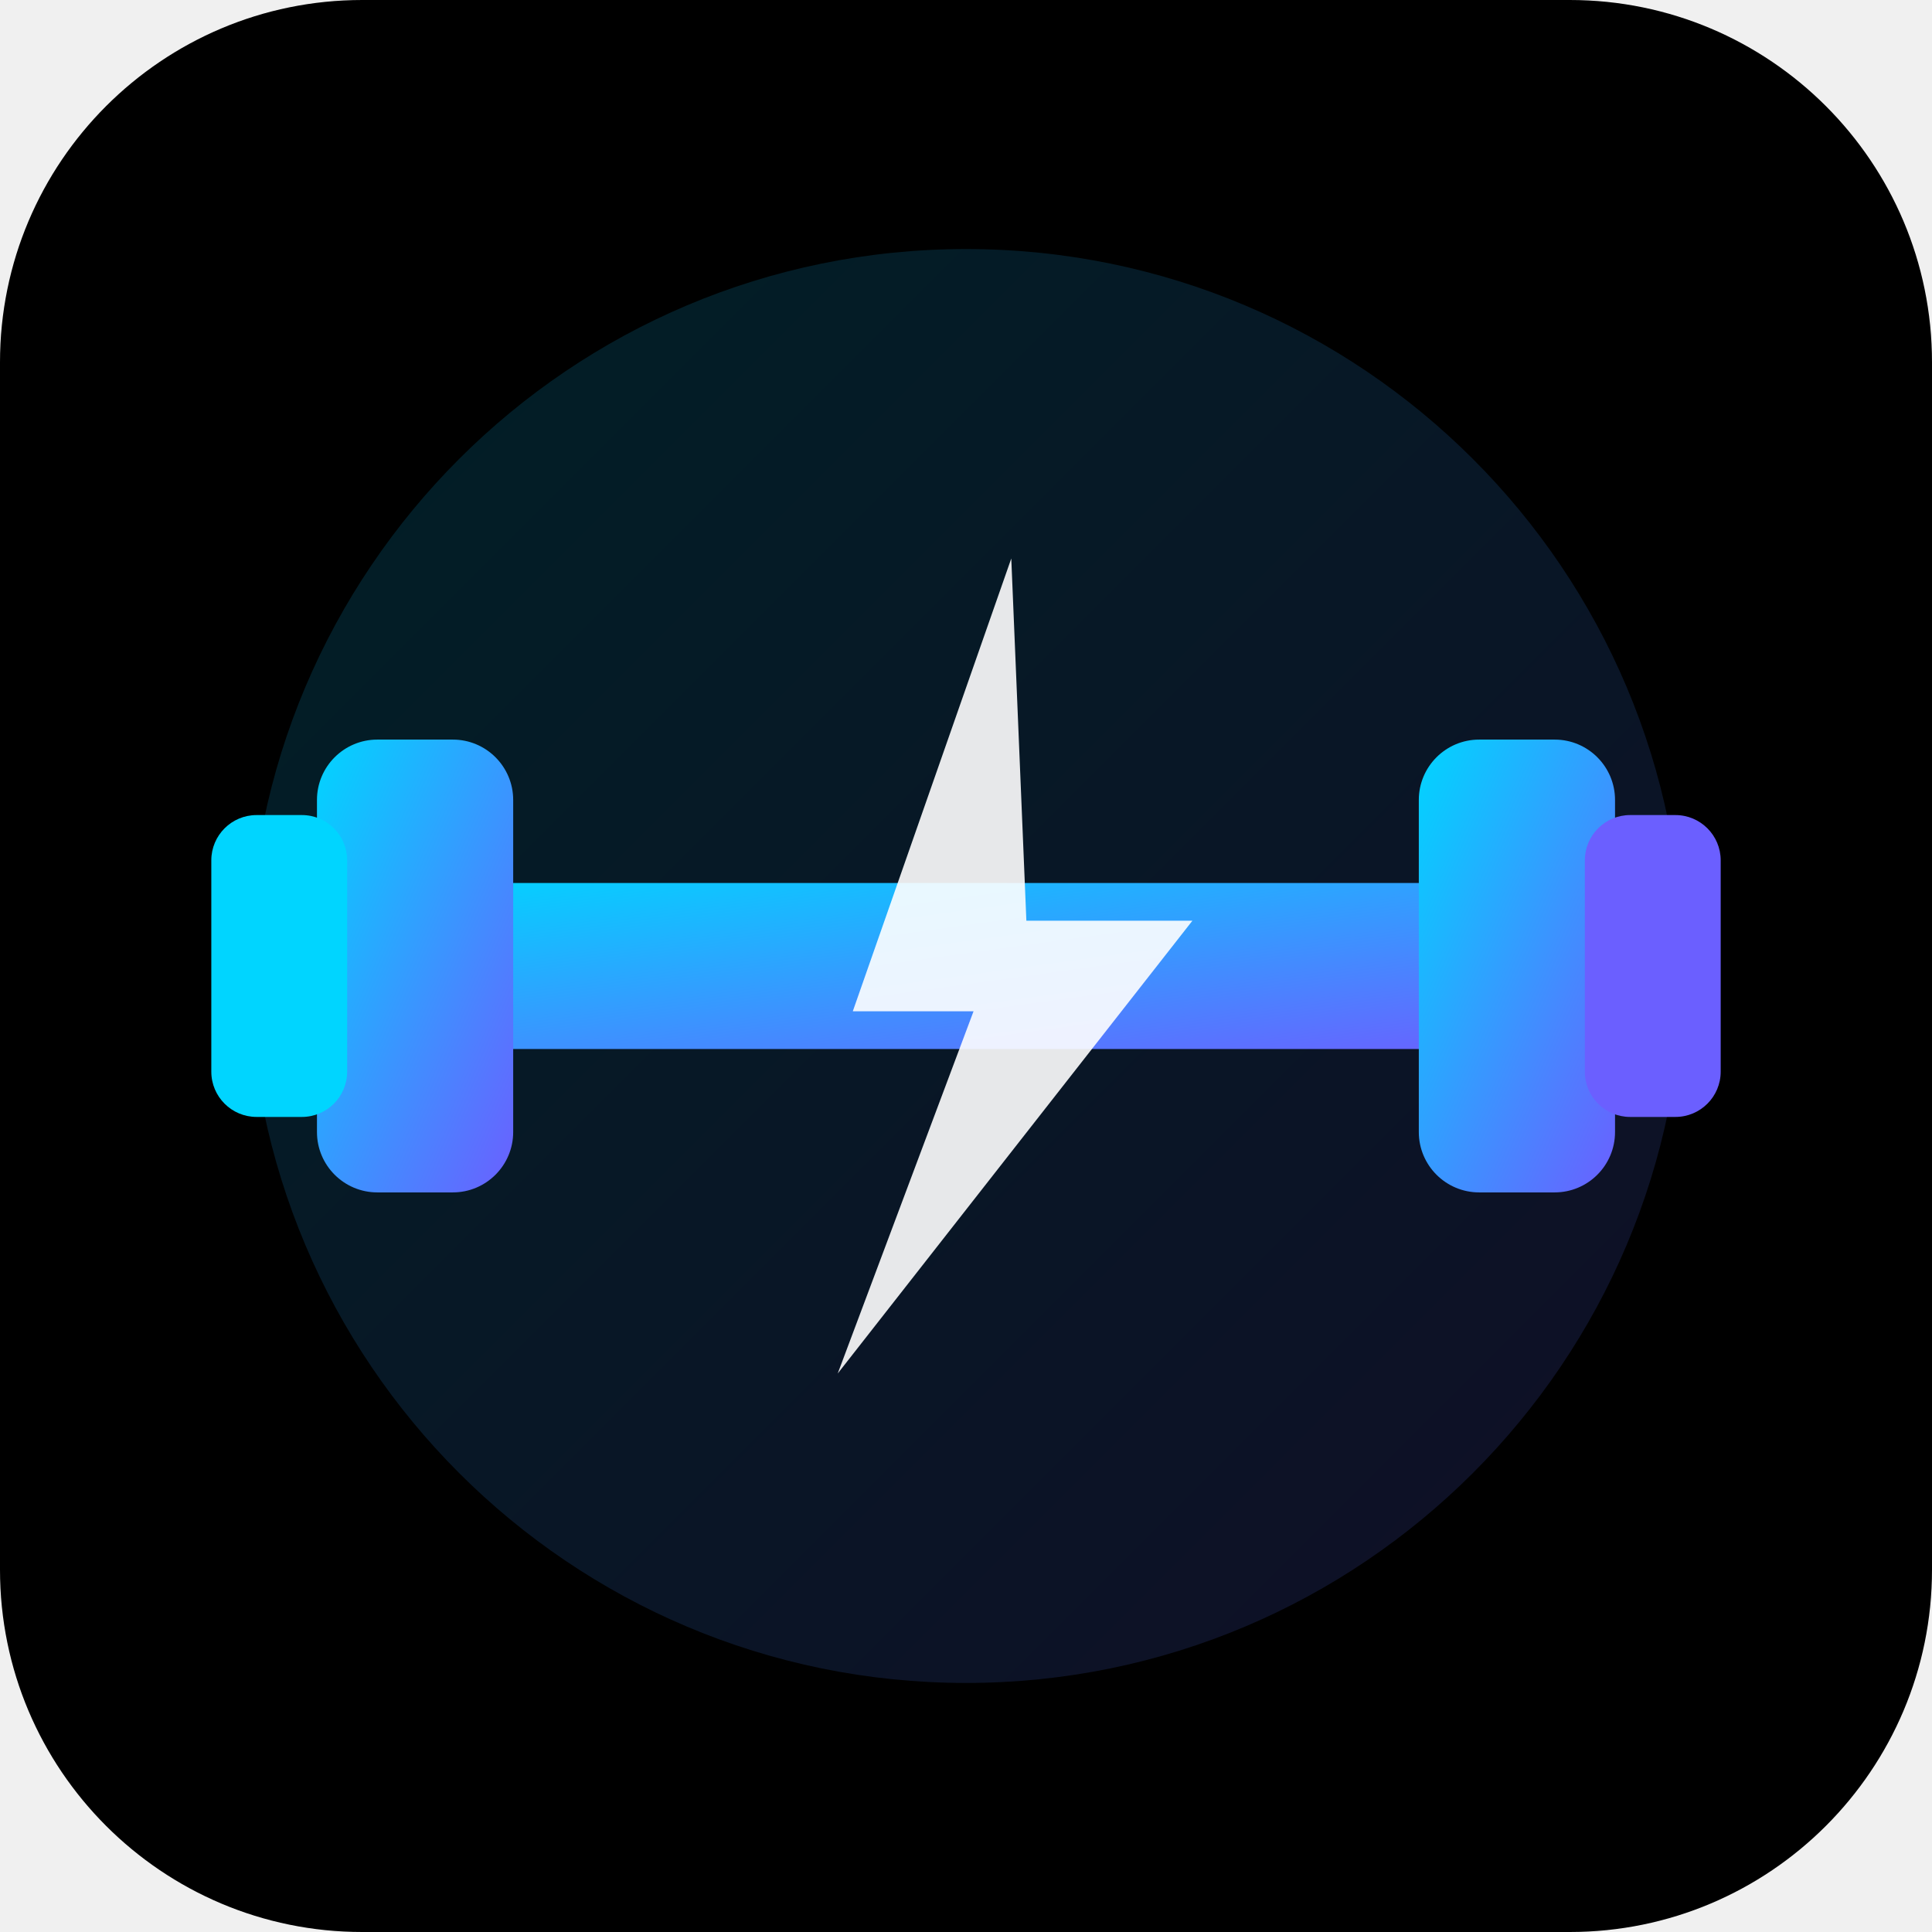
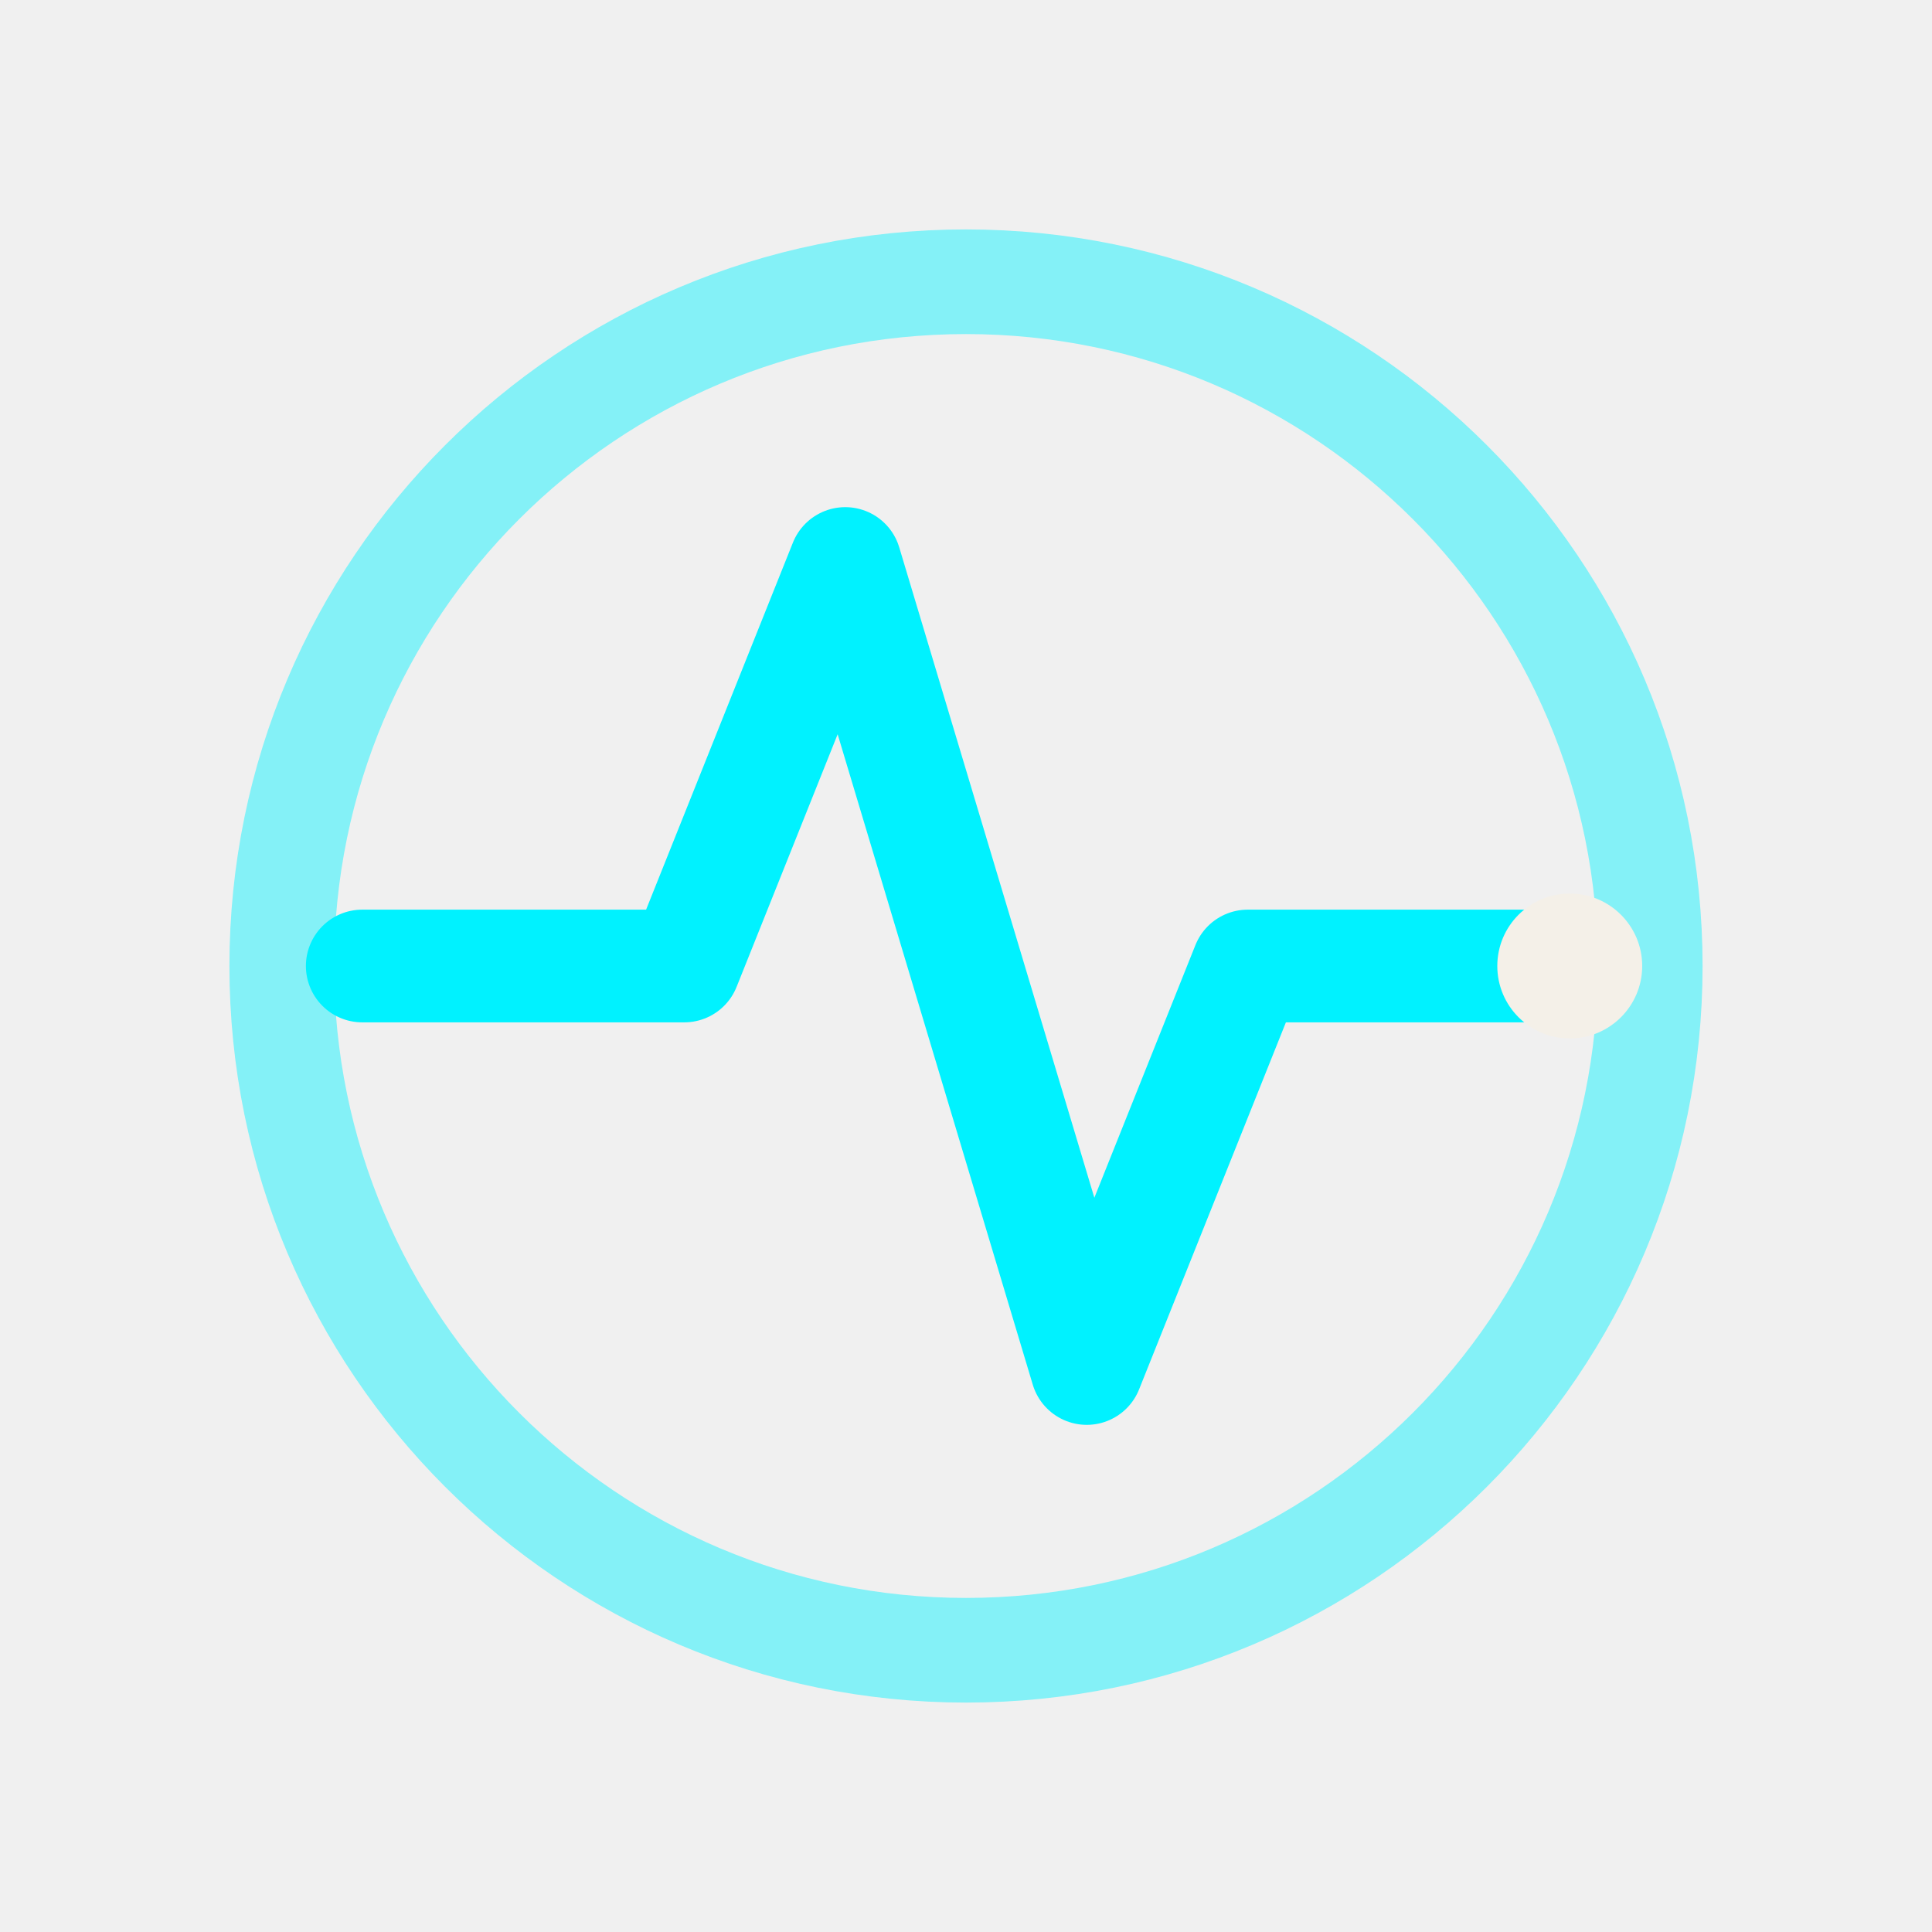
- <svg xmlns="http://www.w3.org/2000/svg" viewBox="0 0 512 512">
-   <rect width="512" height="512" rx="96" fill="#000000" />
-   <defs>
-     <linearGradient id="g1" x1="0%" y1="0%" x2="100%" y2="100%">
-       <stop offset="0%" stop-color="#00d5ff" />
-       <stop offset="100%" stop-color="#6b5fff" />
-     </linearGradient>
-     <linearGradient id="g2" x1="0%" y1="0%" x2="100%" y2="100%">
-       <stop offset="0%" stop-color="#00d5ff" stop-opacity="0.15" />
-       <stop offset="100%" stop-color="#6b5fff" stop-opacity="0.15" />
-     </linearGradient>
-   </defs>
-   <circle cx="256" cy="256" r="190" fill="url(#g2)" />
-   <rect x="96" y="234" width="320" height="44" rx="22" fill="url(#g1)" />
-   <rect x="84" y="196" width="52" height="120" rx="16" fill="url(#g1)" />
-   <rect x="56" y="216" width="36" height="80" rx="12" fill="#00d5ff" />
-   <rect x="376" y="196" width="52" height="120" rx="16" fill="url(#g1)" />
-   <rect x="420" y="216" width="36" height="80" rx="12" fill="#6b5fff" />
-   <path d="M268 148 L226 268 h32 L222 364 L316 244 h-44 Z" fill="white" opacity="0.9" />
+ <svg xmlns="http://www.w3.org/2000/svg" viewBox="0 0 48 48" fill="none" aria-hidden="true">
+   <circle cx="24" cy="24" r="17" stroke="#00F2FF" stroke-width="2.6" opacity=".45" />
+   <path d="M9 24 H17 L21 14 L27 34 L31 24 H39" stroke="#00F2FF" stroke-width="2.8" stroke-linecap="round" stroke-linejoin="round" />
+   <circle cx="39" cy="24" r="1.8" fill="#F4F0E8" />
</svg>
